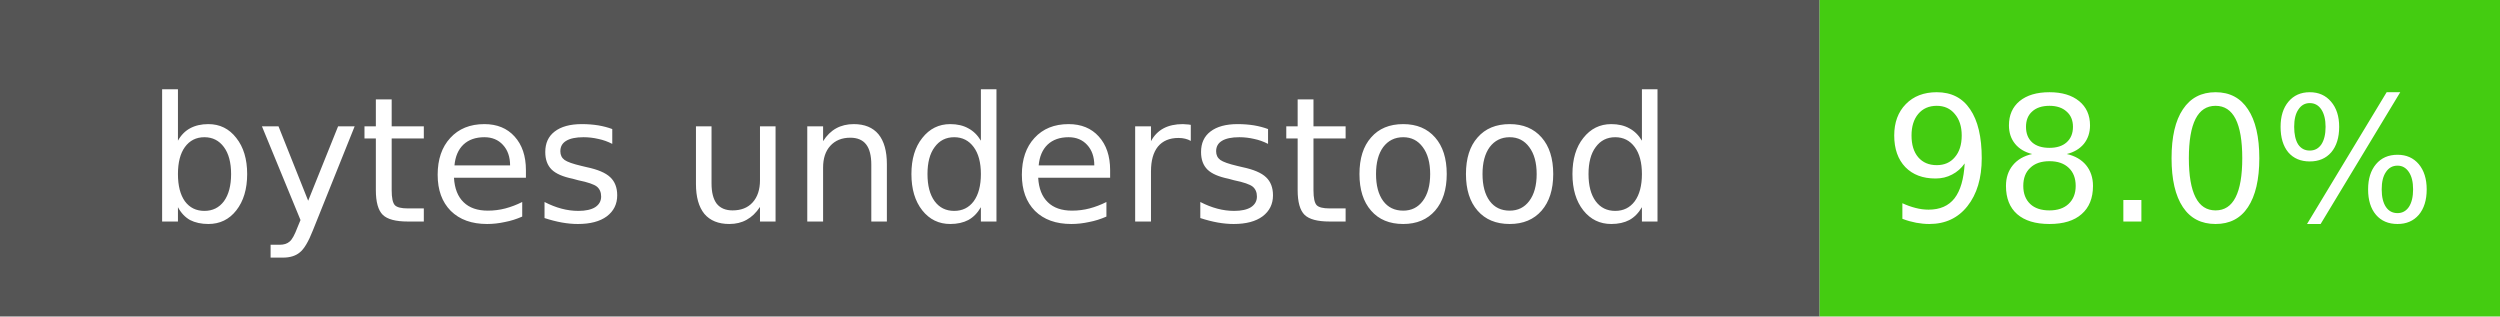
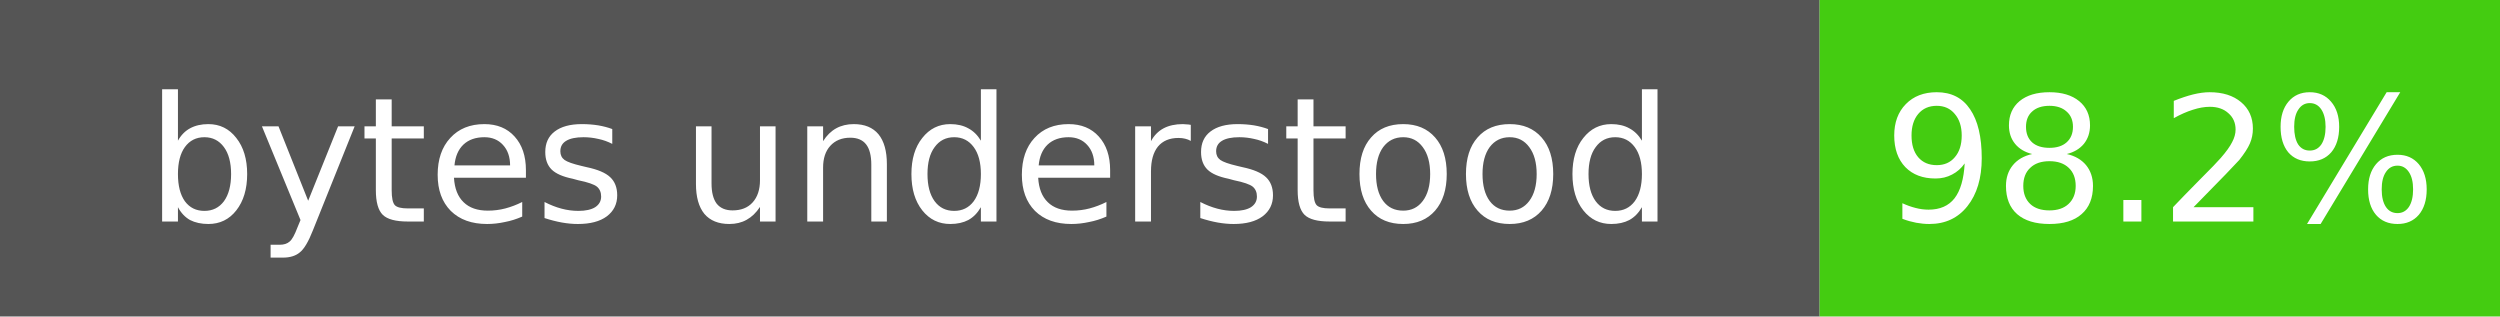
- <svg xmlns="http://www.w3.org/2000/svg" width="158" height="20" role="img" aria-label="bytes understood: 98.0%">
+ <svg xmlns="http://www.w3.org/2000/svg" width="158" height="20" role="img" aria-label="bytes understood: 98.2%">
  <rect width="115" height="20" fill="#555555" />
  <rect x="115" width="43" height="20" fill="#44cc11" />
  <g fill="#ffffff" text-anchor="middle" font-family="Verdana,Geneva,DejaVu Sans,sans-serif" font-size="11">
    <text x="57.5" y="14">bytes understood</text>
-     <text x="136.5" y="14">98.0%</text>
+     <text x="136.5" y="14">98.2%</text>
  </g>
</svg>
